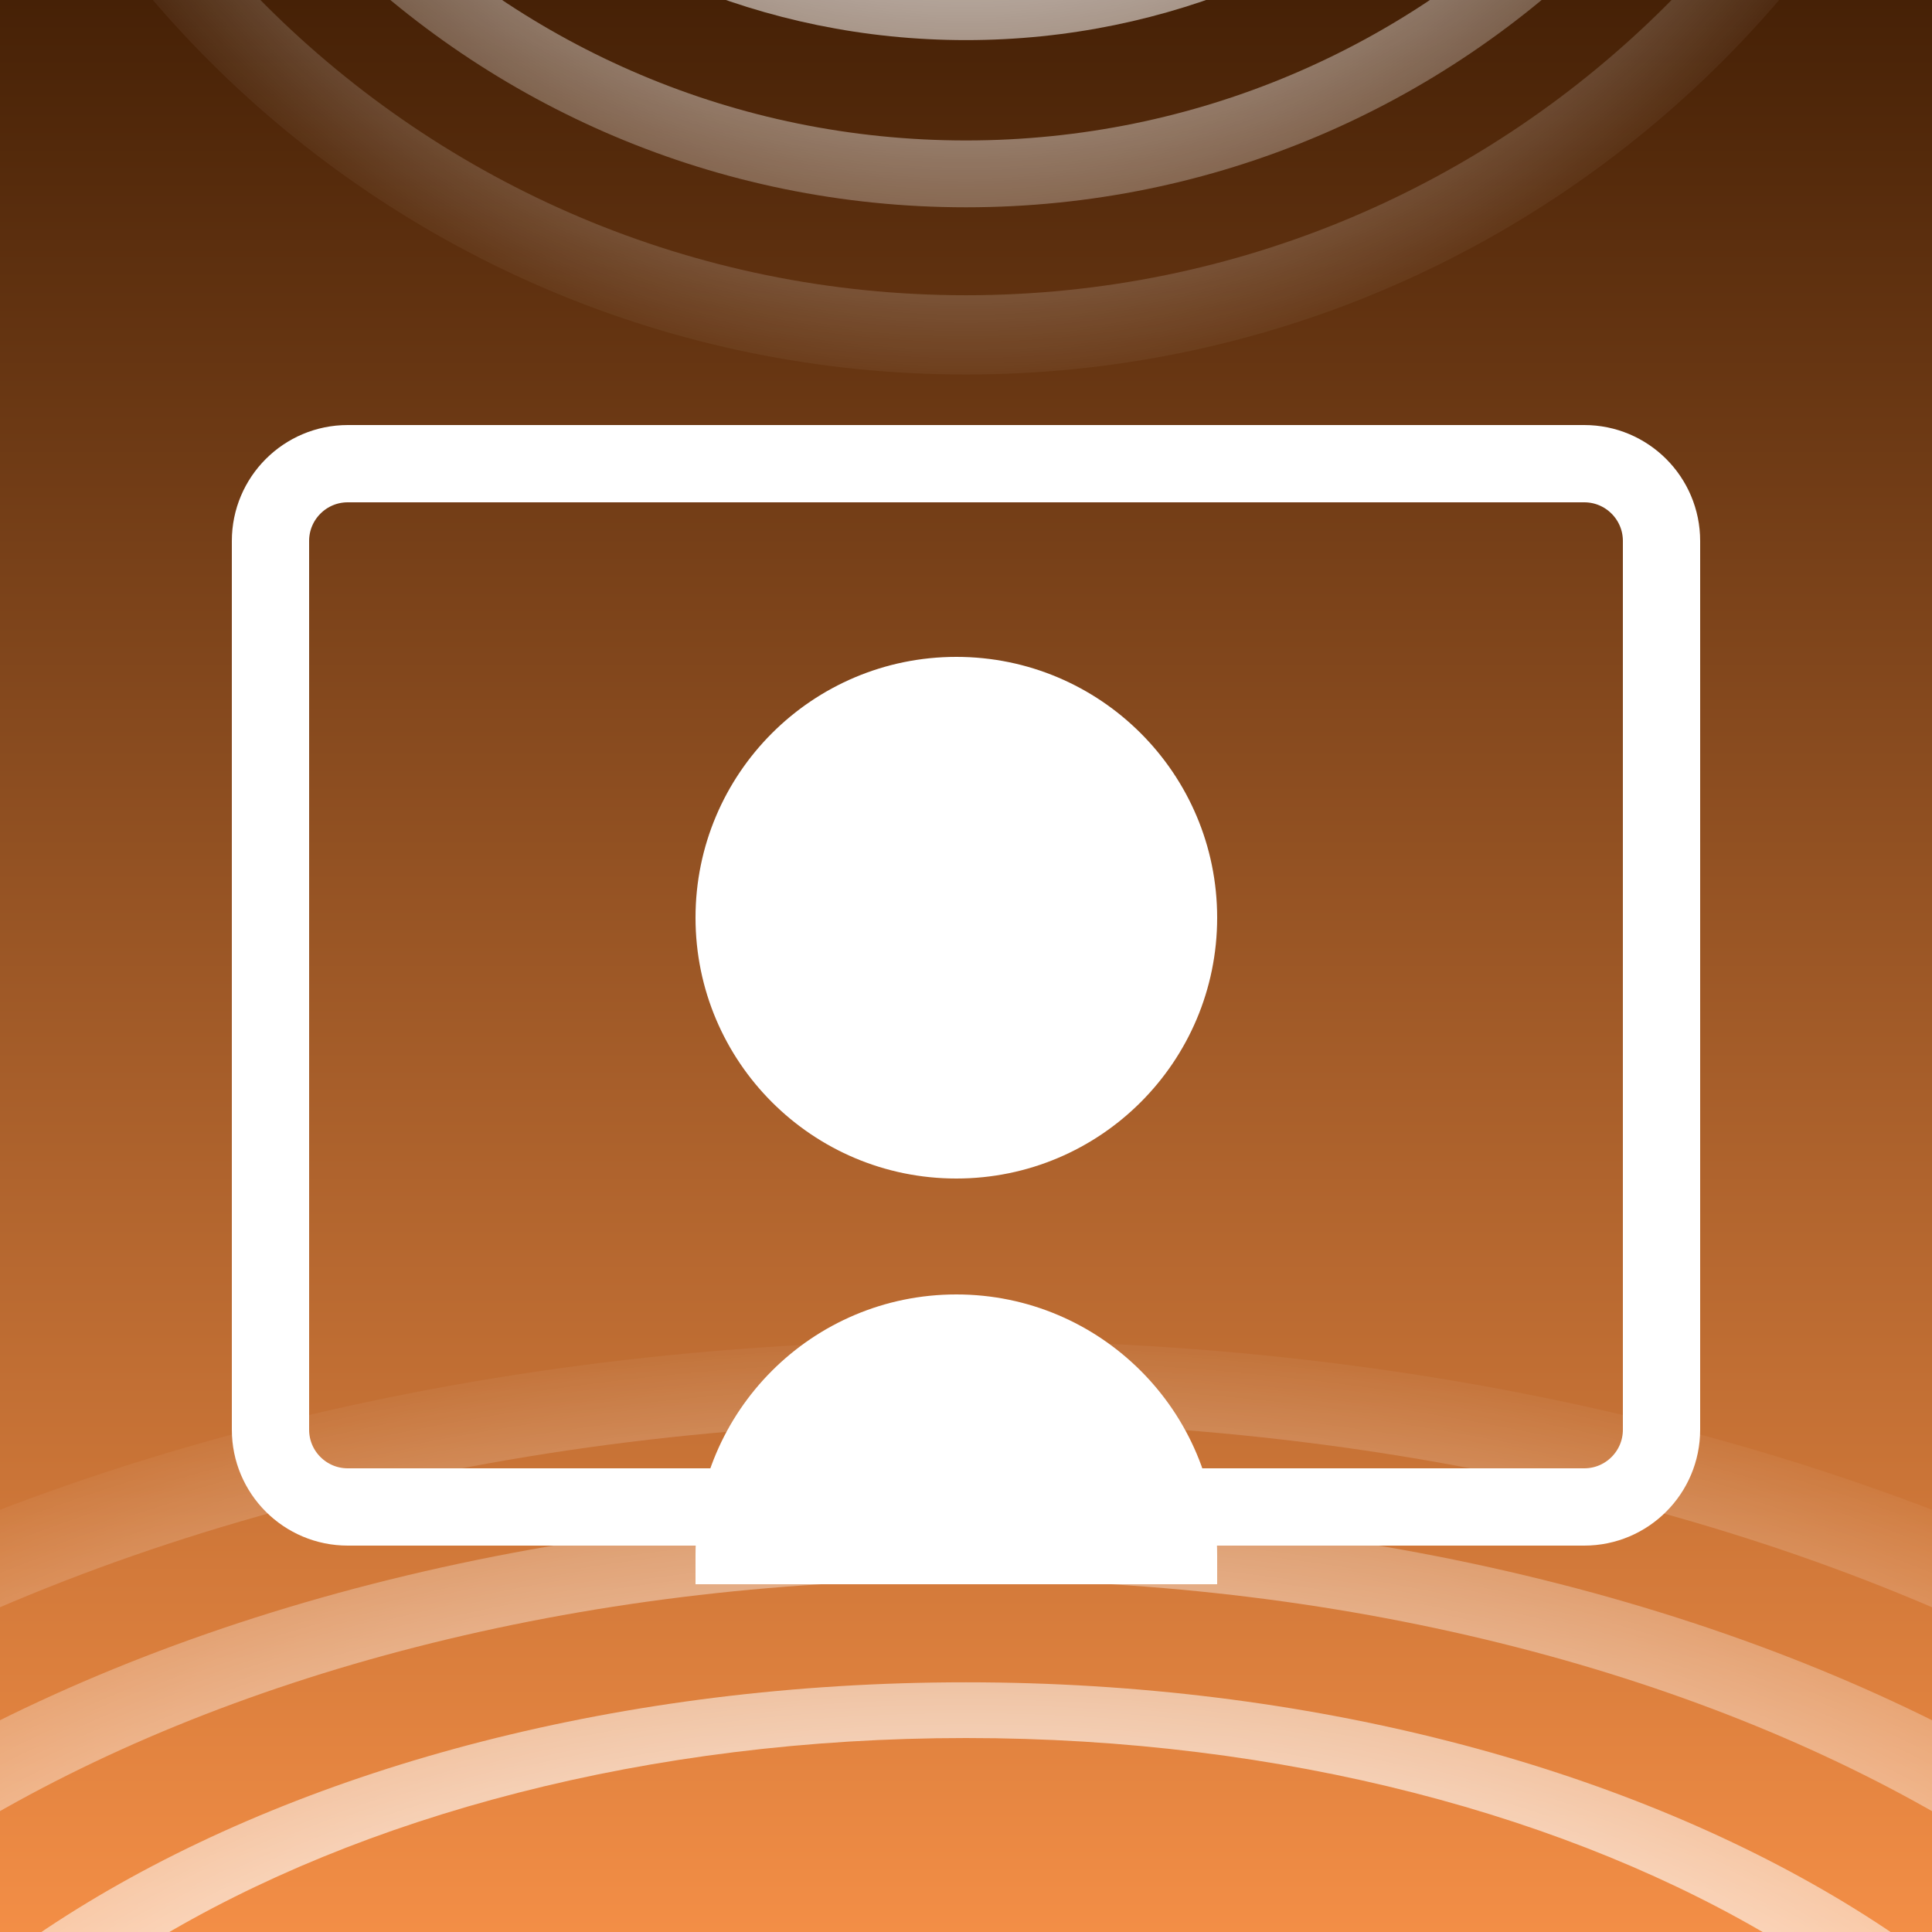
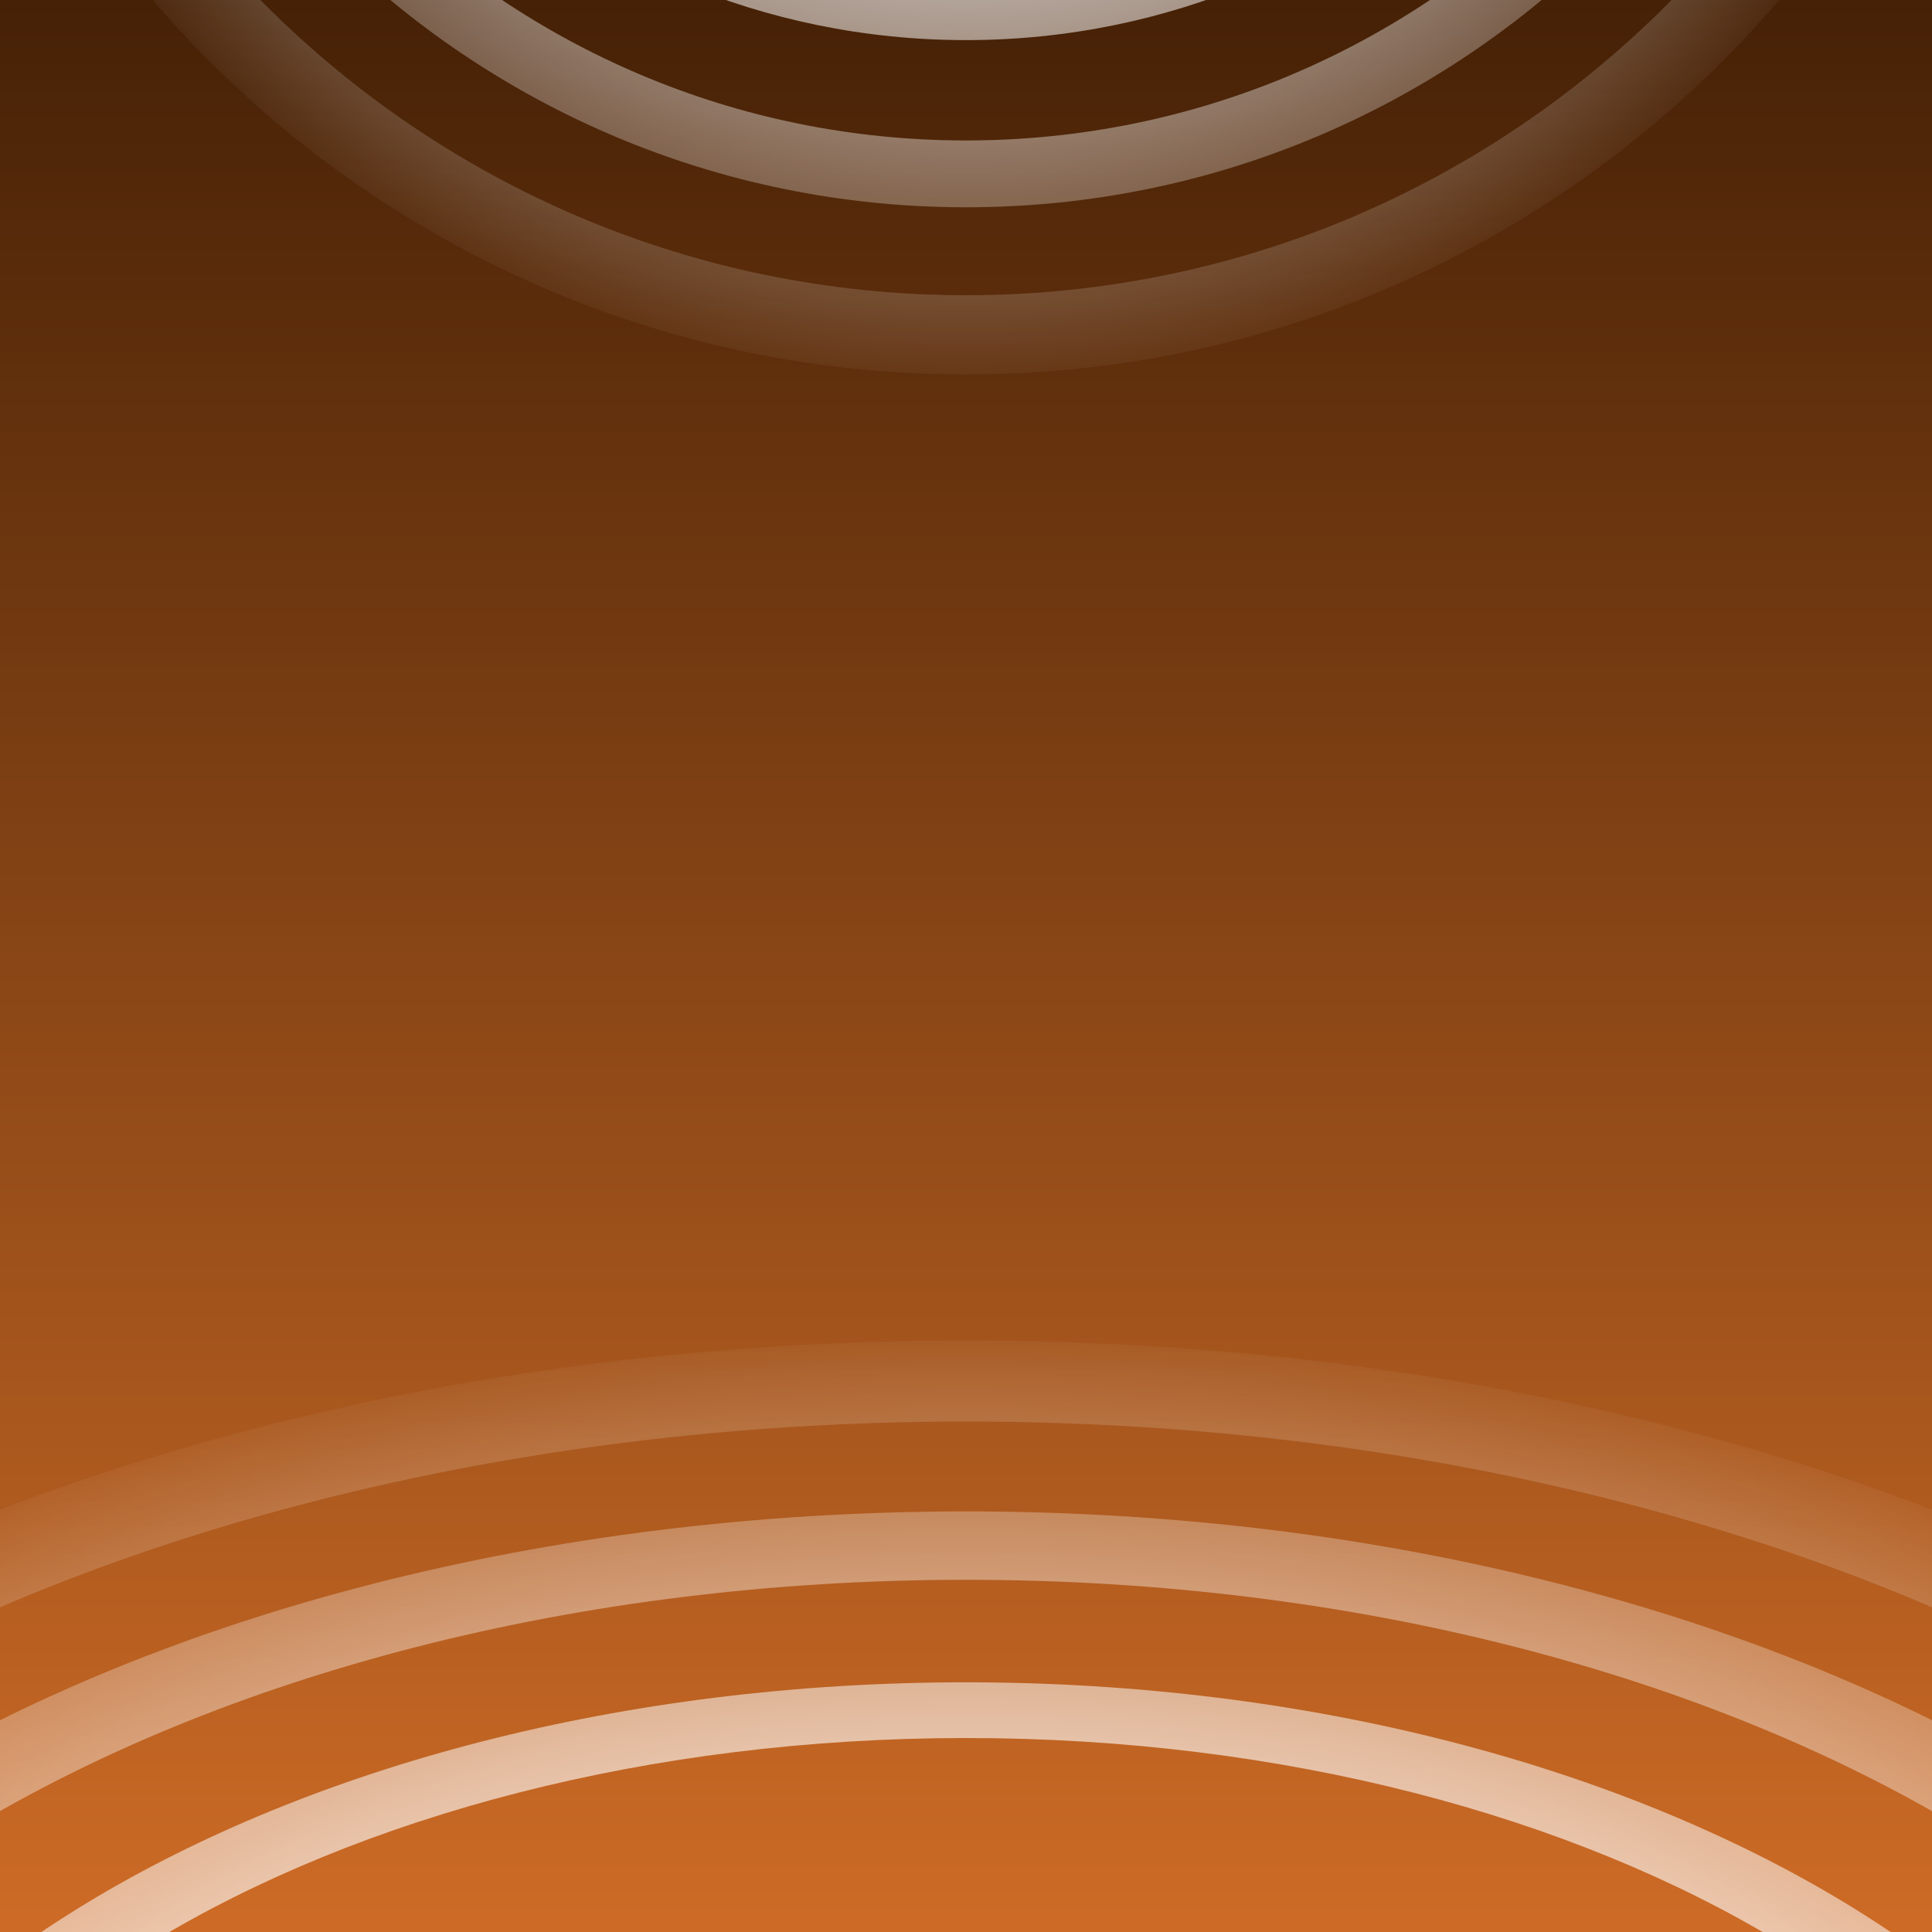
<svg xmlns="http://www.w3.org/2000/svg" width="50" height="50" viewBox="0 0 50 50" fill="none">
  <rect width="50" height="50" fill="url(#paint0_linear_231:7602)" />
  <g clip-path="url(#clip0_231:7602)">
    <path fill-rule="evenodd" clip-rule="evenodd" d="M25 5.365C37.904 5.365 48.365 -5.096 48.365 -18C48.365 -30.904 37.904 -41.365 25 -41.365C12.096 -41.365 1.635 -30.904 1.635 -18C1.635 -5.096 12.096 5.365 25 5.365ZM25 3.635C36.949 3.635 46.635 -6.052 46.635 -18C46.635 -29.948 36.949 -39.635 25 -39.635C13.052 -39.635 3.365 -29.948 3.365 -18C3.365 -6.052 13.052 3.635 25 3.635Z" fill="url(#paint1_radial_231:7602)" />
    <path fill-rule="evenodd" clip-rule="evenodd" d="M25 1.038C35.515 1.038 44.038 -7.485 44.038 -18C44.038 -28.515 35.515 -37.038 25 -37.038C14.485 -37.038 5.962 -28.515 5.962 -18C5.962 -7.485 14.485 1.038 25 1.038ZM25 -0.372C34.736 -0.372 42.628 -8.264 42.628 -18C42.628 -27.736 34.736 -35.628 25 -35.628C15.264 -35.628 7.372 -27.736 7.372 -18C7.372 -8.264 15.264 -0.372 25 -0.372Z" fill="url(#paint2_radial_231:7602)" />
    <path fill-rule="evenodd" clip-rule="evenodd" d="M25 9.692C40.294 9.692 52.692 -2.706 52.692 -18C52.692 -33.294 40.294 -45.692 25 -45.692C9.706 -45.692 -2.692 -33.294 -2.692 -18C-2.692 -2.706 9.706 9.692 25 9.692ZM25 7.641C39.161 7.641 50.641 -3.839 50.641 -18C50.641 -32.161 39.161 -43.641 25 -43.641C10.839 -43.641 -0.641 -32.161 -0.641 -18C-0.641 -3.839 10.839 7.641 25 7.641Z" fill="url(#paint3_radial_231:7602)" />
    <path fill-rule="evenodd" clip-rule="evenodd" d="M25 14.019C42.684 14.019 57.019 -0.316 57.019 -18C57.019 -35.684 42.684 -50.019 25 -50.019C7.316 -50.019 -7.019 -35.684 -7.019 -18C-7.019 -0.316 7.316 14.019 25 14.019ZM25 11.647C41.374 11.647 54.647 -1.626 54.647 -18C54.647 -34.374 41.374 -47.647 25 -47.647C8.626 -47.647 -4.647 -34.374 -4.647 -18C-4.647 -1.626 8.626 11.647 25 11.647Z" fill="url(#paint4_radial_231:7602)" />
    <path fill-rule="evenodd" clip-rule="evenodd" d="M25 18.346C45.073 18.346 61.346 2.073 61.346 -18C61.346 -38.073 45.073 -54.346 25 -54.346C4.927 -54.346 -11.346 -38.073 -11.346 -18C-11.346 2.073 4.927 18.346 25 18.346ZM25 15.654C43.587 15.654 58.654 0.586 58.654 -18C58.654 -36.587 43.587 -51.654 25 -51.654C6.413 -51.654 -8.654 -36.587 -8.654 -18C-8.654 0.586 6.413 15.654 25 15.654Z" fill="url(#paint5_radial_231:7602)" />
    <path fill-rule="evenodd" clip-rule="evenodd" d="M25 22.673C47.463 22.673 65.673 4.463 65.673 -18C65.673 -40.463 47.463 -58.673 25 -58.673C2.537 -58.673 -15.673 -40.463 -15.673 -18C-15.673 4.463 2.537 22.673 25 22.673ZM25 19.66C45.799 19.66 62.66 2.799 62.66 -18C62.66 -38.799 45.799 -55.66 25 -55.66C4.201 -55.66 -12.66 -38.799 -12.66 -18C-12.66 2.799 4.201 19.66 25 19.66Z" fill="url(#paint6_radial_231:7602)" />
    <path fill-rule="evenodd" clip-rule="evenodd" d="M25 27C49.853 27 70 6.853 70 -18C70 -42.853 49.853 -63 25 -63C0.147 -63 -20 -42.853 -20 -18C-20 6.853 0.147 27 25 27ZM25 23.667C48.012 23.667 66.667 5.012 66.667 -18C66.667 -41.012 48.012 -59.667 25 -59.667C1.988 -59.667 -16.667 -41.012 -16.667 -18C-16.667 5.012 1.988 23.667 25 23.667Z" fill="url(#paint7_radial_231:7602)" />
    <path fill-rule="evenodd" clip-rule="evenodd" d="M25 86.885C46.794 86.885 64.462 76.191 64.462 63C64.462 49.809 46.794 39.115 25 39.115C3.206 39.115 -14.461 49.809 -14.461 63C-14.461 76.191 3.206 86.885 25 86.885ZM25 85.115C45.18 85.115 61.538 75.214 61.538 63C61.538 50.786 45.18 40.885 25 40.885C4.82 40.885 -11.539 50.786 -11.539 63C-11.539 75.214 4.82 85.115 25 85.115Z" fill="url(#paint8_radial_231:7602)" />
    <path fill-rule="evenodd" clip-rule="evenodd" d="M25 82.462C42.758 82.462 57.154 73.748 57.154 63C57.154 52.252 42.758 43.538 25 43.538C7.242 43.538 -7.154 52.252 -7.154 63C-7.154 73.748 7.242 82.462 25 82.462ZM25 81.02C41.443 81.02 54.772 72.952 54.772 63C54.772 53.048 41.443 44.98 25 44.98C8.557 44.98 -4.772 53.048 -4.772 63C-4.772 72.952 8.557 81.02 25 81.02Z" fill="url(#paint9_radial_231:7602)" />
    <path fill-rule="evenodd" clip-rule="evenodd" d="M25 91.308C50.83 91.308 71.769 78.634 71.769 63C71.769 47.366 50.83 34.692 25 34.692C-0.83 34.692 -21.769 47.366 -21.769 63C-21.769 78.634 -0.83 91.308 25 91.308ZM25 89.211C48.917 89.211 68.305 77.476 68.305 63C68.305 48.524 48.917 36.789 25 36.789C1.083 36.789 -18.305 48.524 -18.305 63C-18.305 77.476 1.083 89.211 25 89.211Z" fill="url(#paint10_radial_231:7602)" />
    <path fill-rule="evenodd" clip-rule="evenodd" d="M25 95.731C54.866 95.731 79.077 81.077 79.077 63C79.077 44.923 54.866 30.269 25 30.269C-4.866 30.269 -29.077 44.923 -29.077 63C-29.077 81.077 -4.866 95.731 25 95.731ZM25 93.306C52.654 93.306 75.071 79.738 75.071 63C75.071 46.262 52.654 32.694 25 32.694C-2.654 32.694 -25.071 46.262 -25.071 63C-25.071 79.738 -2.654 93.306 25 93.306Z" fill="url(#paint11_radial_231:7602)" />
    <path fill-rule="evenodd" clip-rule="evenodd" d="M25 100.154C58.902 100.154 86.385 83.519 86.385 63C86.385 42.48 58.902 25.846 25 25.846C-8.902 25.846 -36.385 42.48 -36.385 63C-36.385 83.519 -8.902 100.154 25 100.154ZM25 97.402C56.391 97.402 81.838 81.999 81.838 63C81.838 44 56.391 28.598 25 28.598C-6.391 28.598 -31.838 44 -31.838 63C-31.838 81.999 -6.391 97.402 25 97.402Z" fill="url(#paint12_radial_231:7602)" />
    <path fill-rule="evenodd" clip-rule="evenodd" d="M25 104.577C62.938 104.577 93.692 85.962 93.692 63C93.692 40.038 62.938 21.423 25 21.423C-12.938 21.423 -43.692 40.038 -43.692 63C-43.692 85.962 -12.938 104.577 25 104.577ZM25 101.497C60.127 101.497 88.604 84.261 88.604 63C88.604 41.739 60.127 24.503 25 24.503C-10.128 24.503 -38.604 41.739 -38.604 63C-38.604 84.261 -10.128 101.497 25 101.497Z" fill="url(#paint13_radial_231:7602)" />
    <path fill-rule="evenodd" clip-rule="evenodd" d="M25 109C66.974 109 101 88.405 101 63C101 37.595 66.974 17 25 17C-16.974 17 -51 37.595 -51 63C-51 88.405 -16.974 109 25 109ZM25 105.593C63.864 105.593 95.37 86.523 95.37 63C95.37 39.477 63.864 20.407 25 20.407C-13.864 20.407 -45.37 39.477 -45.37 63C-45.37 86.523 -13.864 105.593 25 105.593Z" fill="url(#paint14_radial_231:7602)" />
-     <rect x="18" y="17" width="13.5" height="13.5" rx="6.75" fill="white" />
-     <path d="M18 40.25C18 36.522 21.022 33.5 24.75 33.5V33.5C28.478 33.5 31.5 36.522 31.5 40.25V41H18V40.25Z" fill="white" />
-     <rect x="7" y="12" width="36" height="27" rx="2" stroke="white" stroke-width="2" />
  </g>
  <defs>
    <linearGradient id="paint0_linear_231:7602" x1="25" y1="0" x2="25" y2="50" gradientUnits="userSpaceOnUse">
      <stop stop-color="#462106" />
-       <stop offset="1" stop-color="#F38E46" />
+       <stop offset="1" stop-color="#CD6B26" />
    </linearGradient>
    <radialGradient id="paint1_radial_231:7602" cx="0" cy="0" r="1" gradientUnits="userSpaceOnUse" gradientTransform="translate(25 -18) rotate(90) scale(28.5)">
      <stop offset="0.37" stop-color="white" />
      <stop offset="1" stop-color="white" stop-opacity="0" />
    </radialGradient>
    <radialGradient id="paint2_radial_231:7602" cx="0" cy="0" r="1" gradientUnits="userSpaceOnUse" gradientTransform="translate(25 -18) rotate(90) scale(28.5)">
      <stop offset="0.37" stop-color="white" />
      <stop offset="1" stop-color="white" stop-opacity="0" />
    </radialGradient>
    <radialGradient id="paint3_radial_231:7602" cx="0" cy="0" r="1" gradientUnits="userSpaceOnUse" gradientTransform="translate(25 -18) rotate(90) scale(28.5)">
      <stop offset="0.37" stop-color="white" />
      <stop offset="1" stop-color="white" stop-opacity="0" />
    </radialGradient>
    <radialGradient id="paint4_radial_231:7602" cx="0" cy="0" r="1" gradientUnits="userSpaceOnUse" gradientTransform="translate(25 -18) rotate(90) scale(28.5)">
      <stop offset="0.37" stop-color="white" />
      <stop offset="1" stop-color="white" stop-opacity="0" />
    </radialGradient>
    <radialGradient id="paint5_radial_231:7602" cx="0" cy="0" r="1" gradientUnits="userSpaceOnUse" gradientTransform="translate(25 -18) rotate(90) scale(28.5)">
      <stop offset="0.37" stop-color="white" />
      <stop offset="1" stop-color="white" stop-opacity="0" />
    </radialGradient>
    <radialGradient id="paint6_radial_231:7602" cx="0" cy="0" r="1" gradientUnits="userSpaceOnUse" gradientTransform="translate(25 -18) rotate(90) scale(28.5)">
      <stop offset="0.37" stop-color="white" />
      <stop offset="1" stop-color="white" stop-opacity="0" />
    </radialGradient>
    <radialGradient id="paint7_radial_231:7602" cx="0" cy="0" r="1" gradientUnits="userSpaceOnUse" gradientTransform="translate(25 -18) rotate(90) scale(28.5)">
      <stop offset="0.37" stop-color="white" />
      <stop offset="1" stop-color="white" stop-opacity="0" />
    </radialGradient>
    <radialGradient id="paint8_radial_231:7602" cx="0" cy="0" r="1" gradientUnits="userSpaceOnUse" gradientTransform="translate(25 63) rotate(90) scale(29.1333 48.1333)">
      <stop offset="0.37" stop-color="white" />
      <stop offset="1" stop-color="white" stop-opacity="0" />
    </radialGradient>
    <radialGradient id="paint9_radial_231:7602" cx="0" cy="0" r="1" gradientUnits="userSpaceOnUse" gradientTransform="translate(25 63) rotate(90) scale(29.1333 48.1333)">
      <stop offset="0.37" stop-color="white" />
      <stop offset="1" stop-color="white" stop-opacity="0" />
    </radialGradient>
    <radialGradient id="paint10_radial_231:7602" cx="0" cy="0" r="1" gradientUnits="userSpaceOnUse" gradientTransform="translate(25 63) rotate(90) scale(29.1333 48.1333)">
      <stop offset="0.37" stop-color="white" />
      <stop offset="1" stop-color="white" stop-opacity="0" />
    </radialGradient>
    <radialGradient id="paint11_radial_231:7602" cx="0" cy="0" r="1" gradientUnits="userSpaceOnUse" gradientTransform="translate(25 63) rotate(90) scale(29.1333 48.1333)">
      <stop offset="0.37" stop-color="white" />
      <stop offset="1" stop-color="white" stop-opacity="0" />
    </radialGradient>
    <radialGradient id="paint12_radial_231:7602" cx="0" cy="0" r="1" gradientUnits="userSpaceOnUse" gradientTransform="translate(25 63) rotate(90) scale(29.1333 48.1333)">
      <stop offset="0.37" stop-color="white" />
      <stop offset="1" stop-color="white" stop-opacity="0" />
    </radialGradient>
    <radialGradient id="paint13_radial_231:7602" cx="0" cy="0" r="1" gradientUnits="userSpaceOnUse" gradientTransform="translate(25 63) rotate(90) scale(29.1333 48.1333)">
      <stop offset="0.37" stop-color="white" />
      <stop offset="1" stop-color="white" stop-opacity="0" />
    </radialGradient>
    <radialGradient id="paint14_radial_231:7602" cx="0" cy="0" r="1" gradientUnits="userSpaceOnUse" gradientTransform="translate(25 63) rotate(90) scale(29.1333 48.1333)">
      <stop offset="0.37" stop-color="white" />
      <stop offset="1" stop-color="white" stop-opacity="0" />
    </radialGradient>
    <clipPath id="clip0_231:7602">
      <rect width="50" height="50" fill="white" />
    </clipPath>
  </defs>
</svg>
